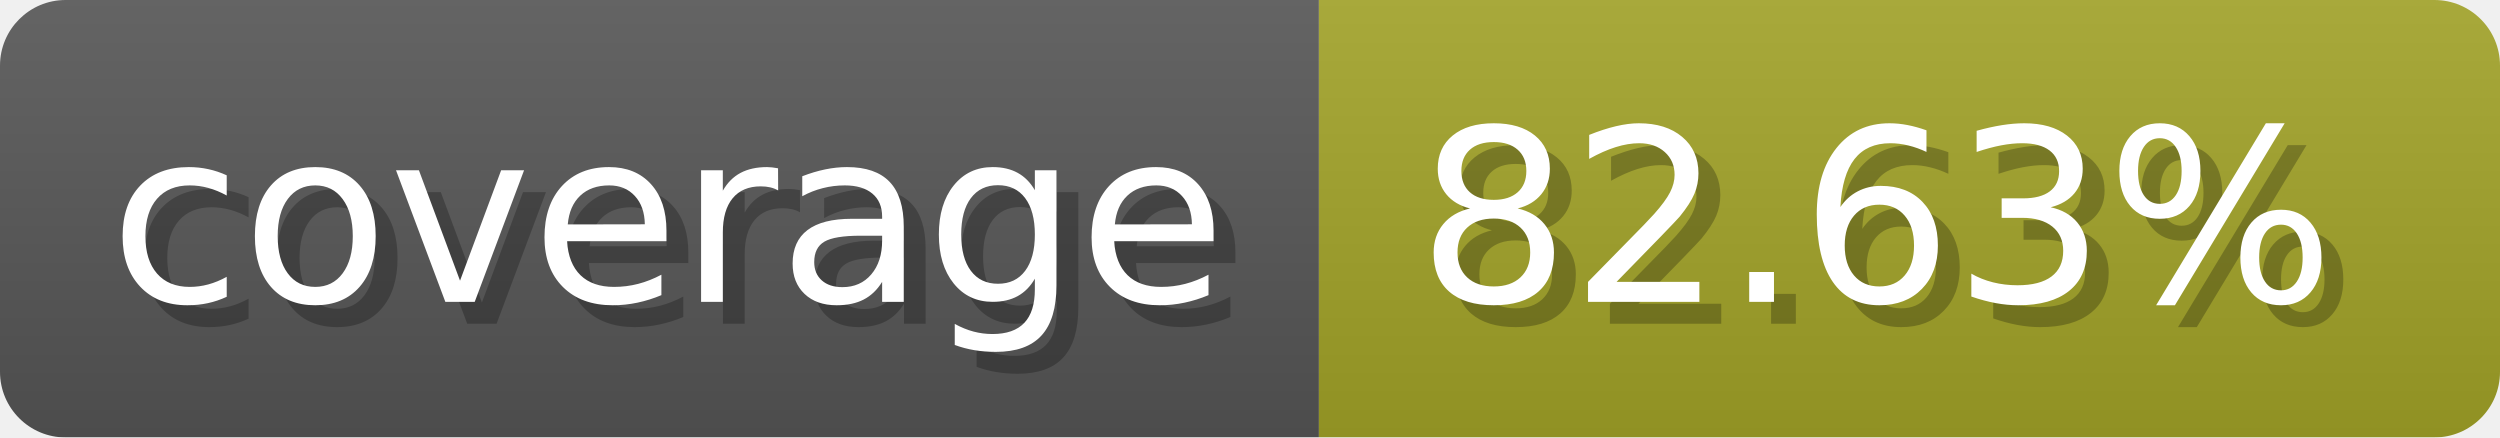
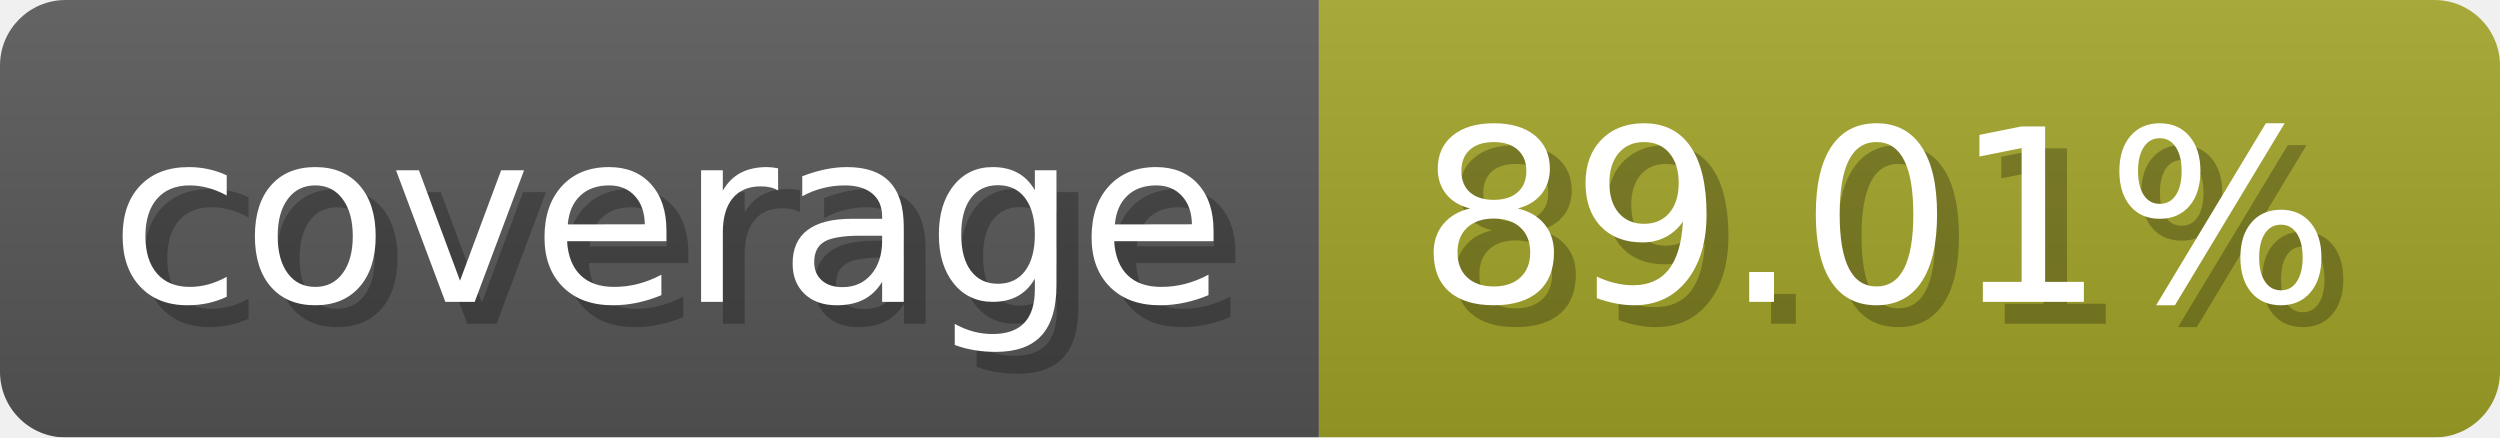
- <svg xmlns="http://www.w3.org/2000/svg" width="114.3" height="20" viewBox="0 0 1143 200" role="img" aria-label="coverage: 82.63%">
-   <linearGradient id="aFUoE" x2="0" y2="100%">
+ <svg xmlns="http://www.w3.org/2000/svg" width="114.3" height="20" viewBox="0 0 1143 200" role="img" aria-label="coverage: 89.01%">
+   <linearGradient id="iuKFN" x2="0" y2="100%">
    <stop offset="0" stop-opacity=".1" stop-color="#EEE" />
    <stop offset="1" stop-opacity=".1" />
  </linearGradient>
-   <mask id="heMly">
+   <mask id="eXfzP">
    <rect width="1143" height="200" rx="30" fill="#FFF" />
  </mask>
-   <g mask="url(#heMly)">
+   <g mask="url(#eXfzP)">
    <rect width="603" height="200" fill="#555" />
    <rect width="540" height="200" fill="#a0a127" x="603" />
-     <rect width="1143" height="200" fill="url(#aFUoE)" />
+     <rect width="1143" height="200" fill="url(#iuKFN)" />
  </g>
  <g aria-hidden="true" fill="#fff" text-anchor="start" font-family="Verdana,DejaVu Sans,sans-serif" font-size="110">
    <text x="60" y="148" textLength="503" fill="#000" opacity="0.25">coverage</text>
    <text x="50" y="138" textLength="503">coverage</text>
-     <text x="658" y="148" textLength="440" fill="#000" opacity="0.25">82.63%</text>
-     <text x="648" y="138" textLength="440">82.63%</text>
+     <text x="658" y="148" textLength="440" fill="#000" opacity="0.25">89.01%</text>
+     <text x="648" y="138" textLength="440">89.01%</text>
  </g>
</svg>
